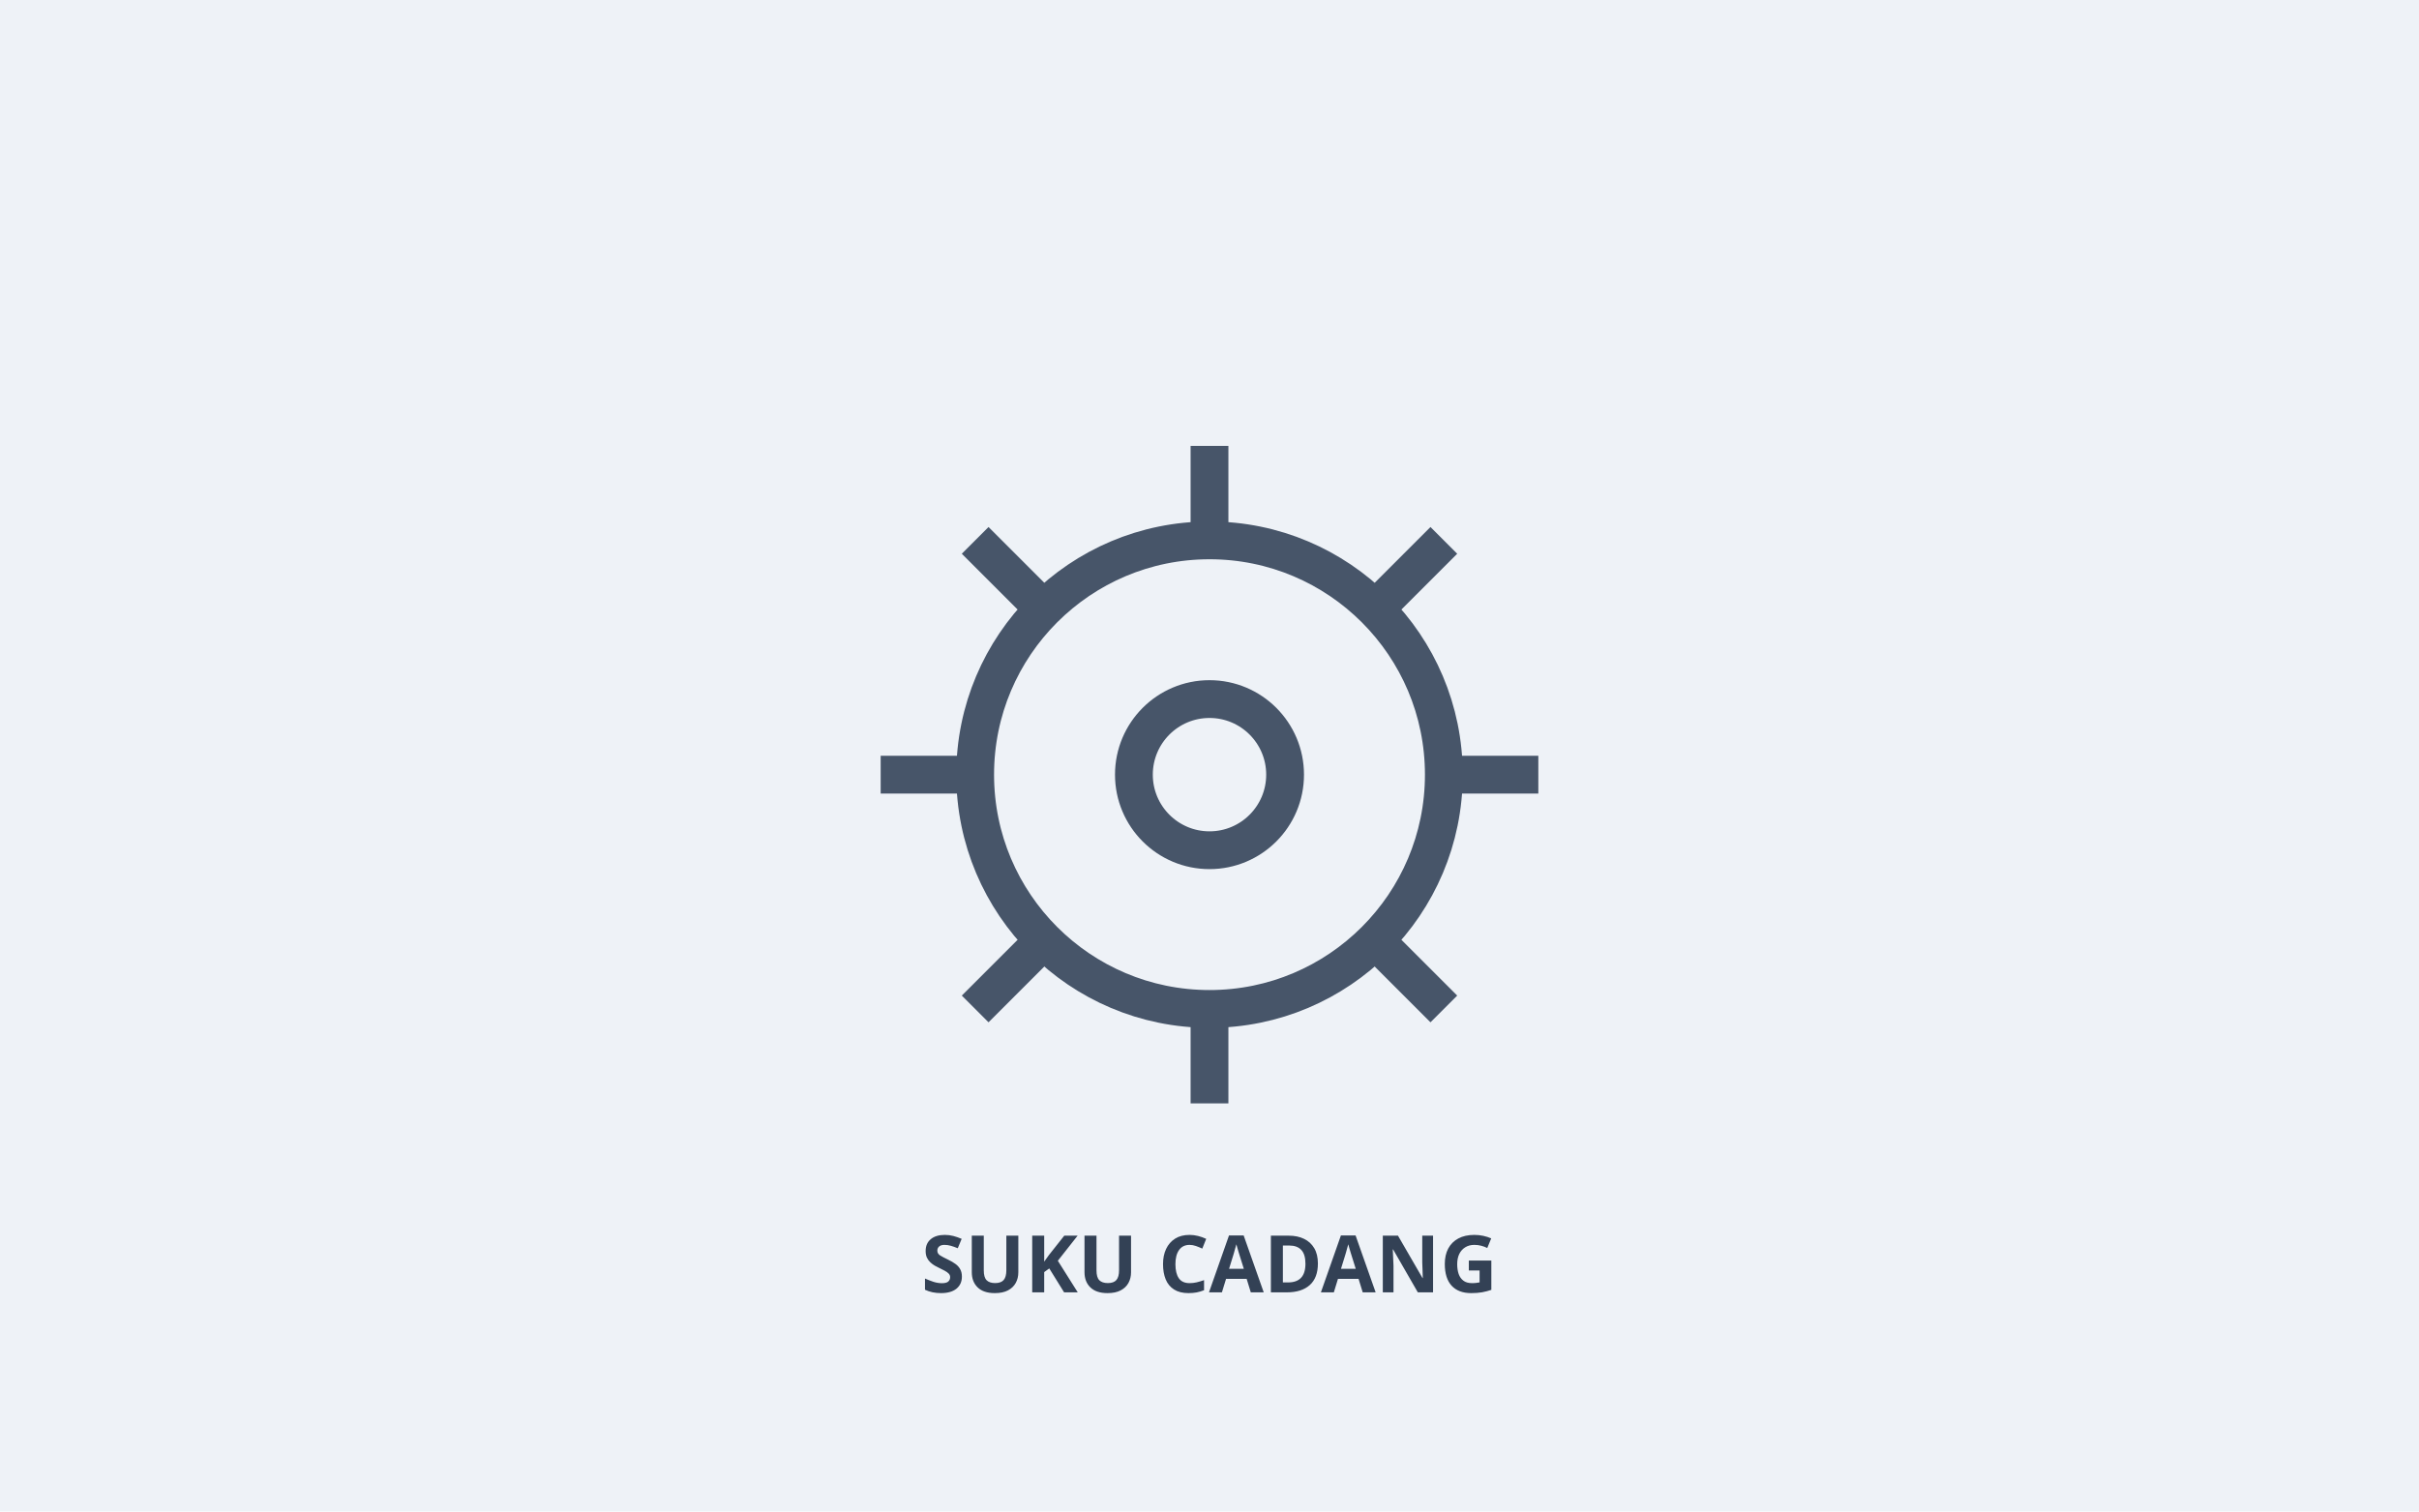
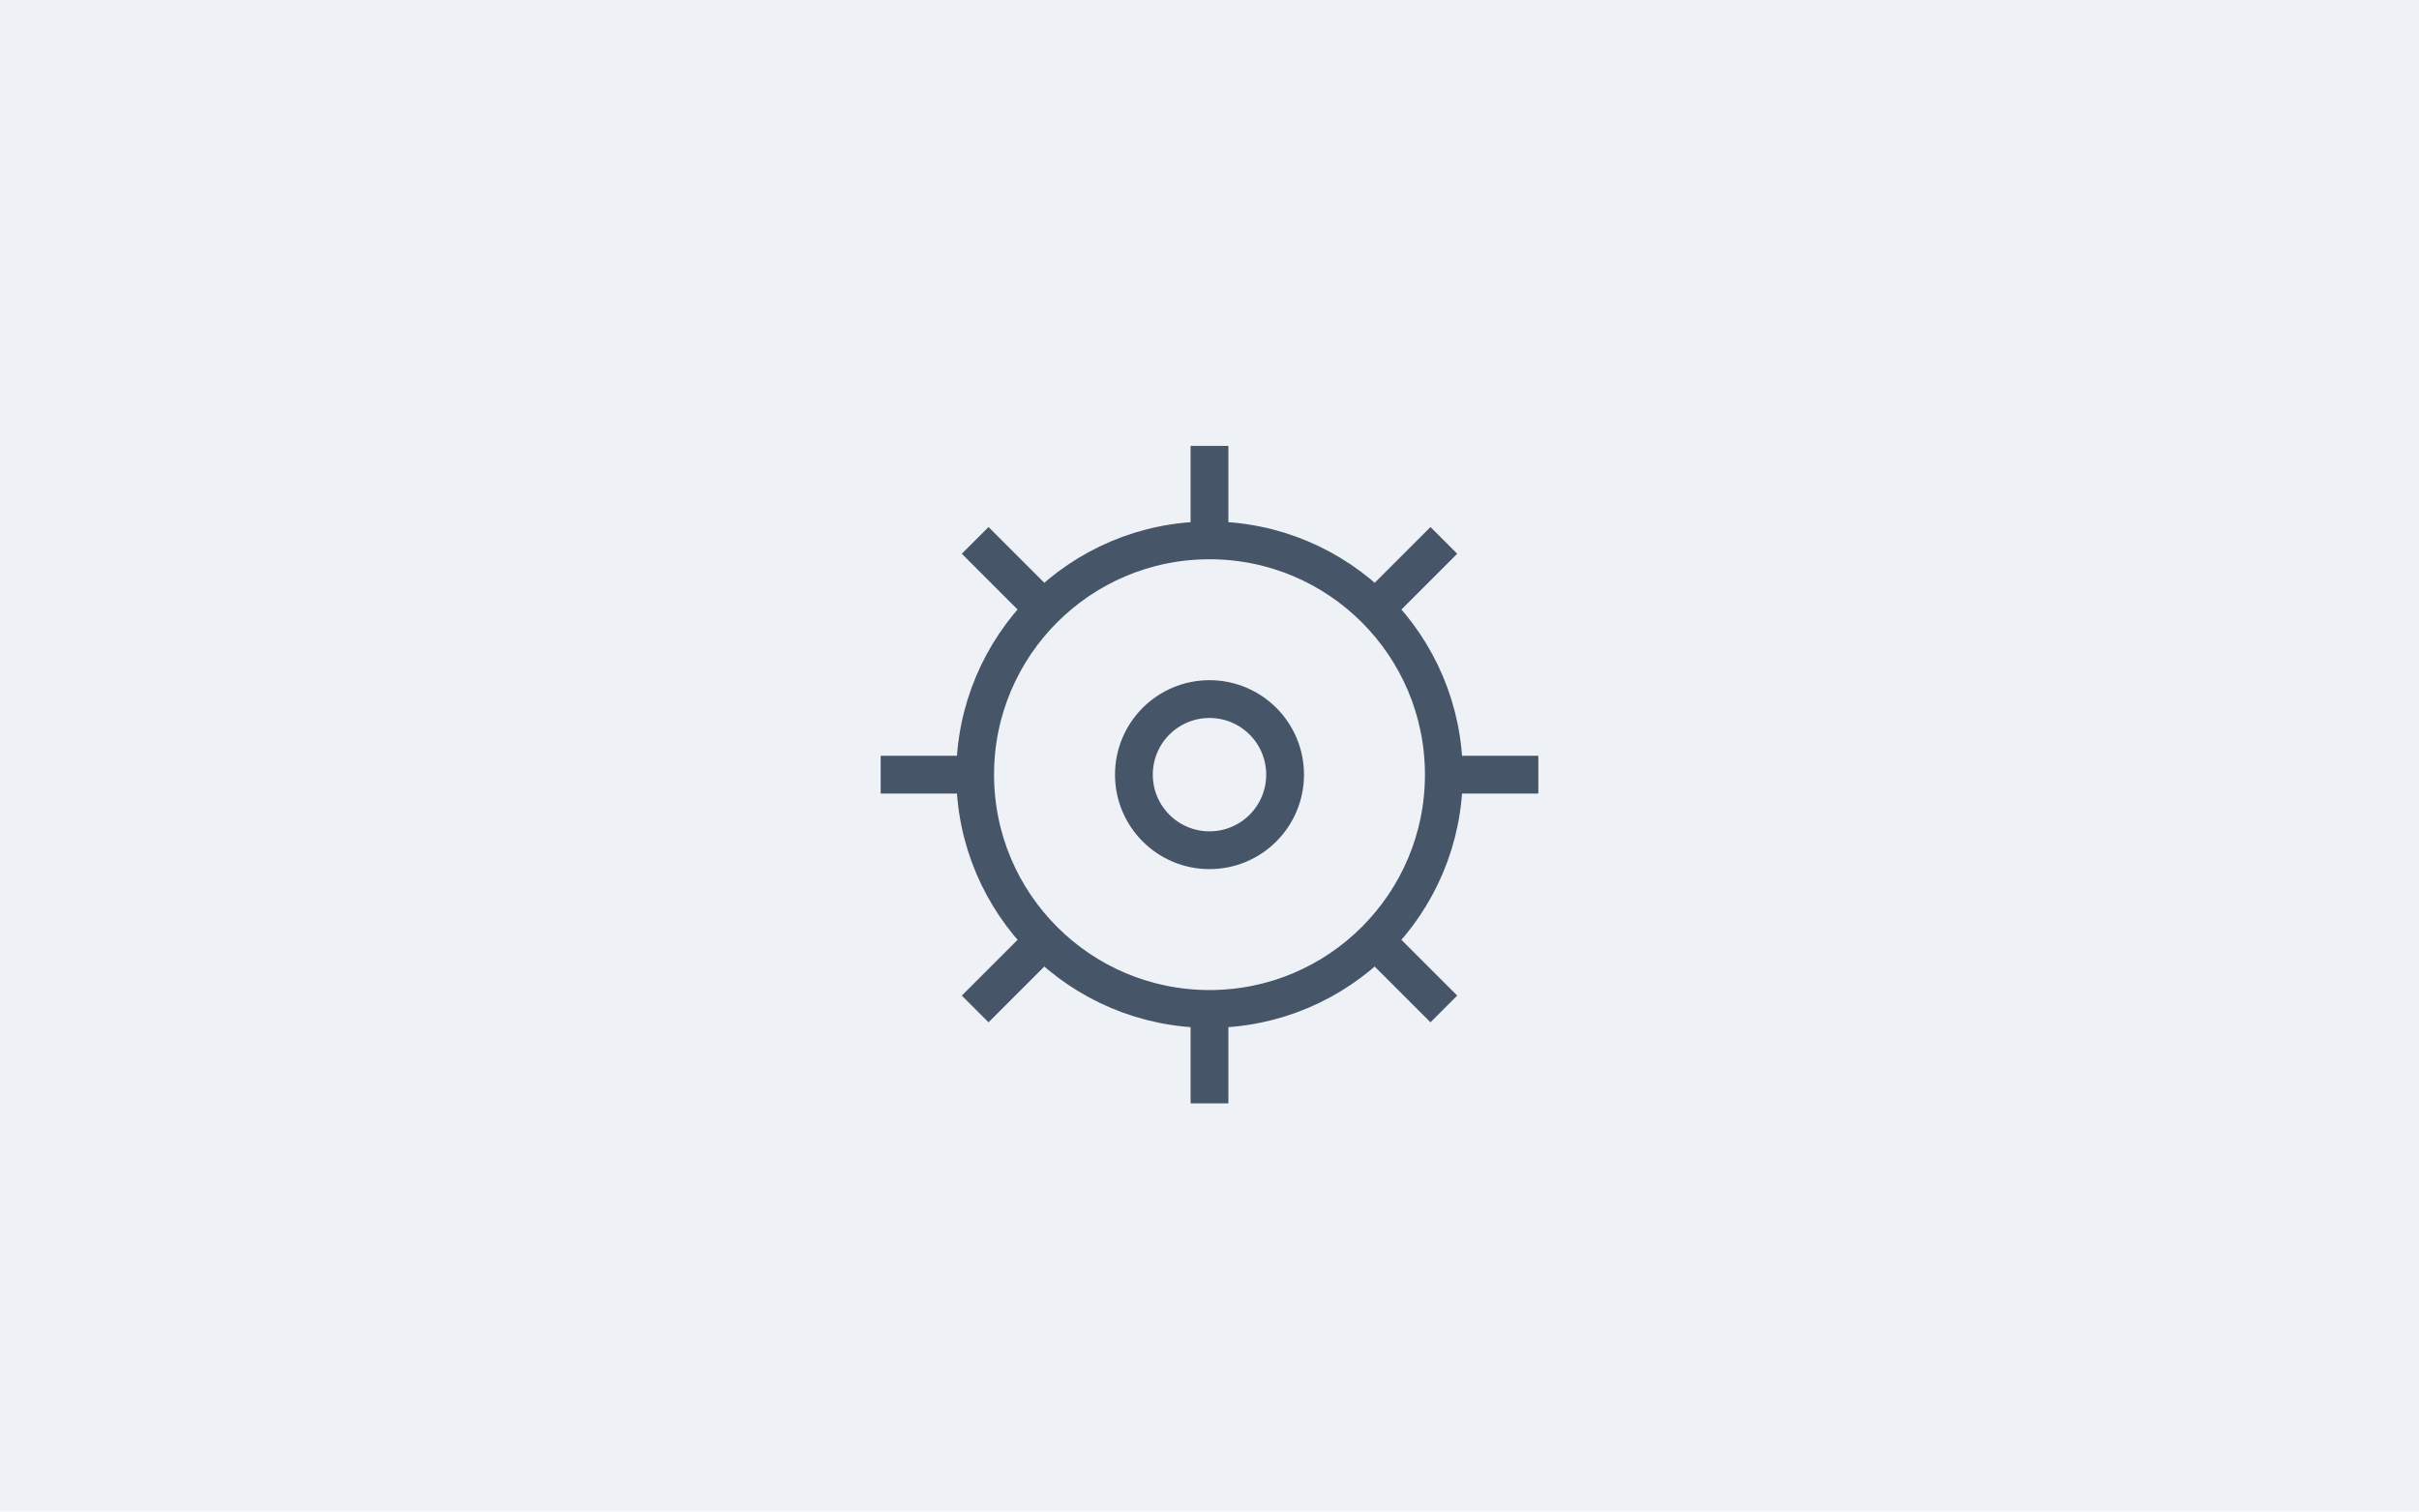
<svg xmlns="http://www.w3.org/2000/svg" viewBox="0 0 640 400" role="img" aria-label="Suku cadang">
  <rect width="640" height="400" fill="#eef2f7" />
  <g fill="none" stroke="#475569" stroke-width="10" stroke-linejoin="round">
    <circle cx="320" cy="205" r="62" />
    <circle cx="320" cy="205" r="20" />
    <path d="M320 118v25M320 267v25M233 205h25M382 205h25M258 143l18 18M364 249l18 18M258 267l18-18M364 161l18-18" />
  </g>
-   <text x="320" y="342" text-anchor="middle" font-family="Segoe UI, sans-serif" font-size="21" font-weight="700" fill="#334155">SUKU CADANG</text>
</svg>
